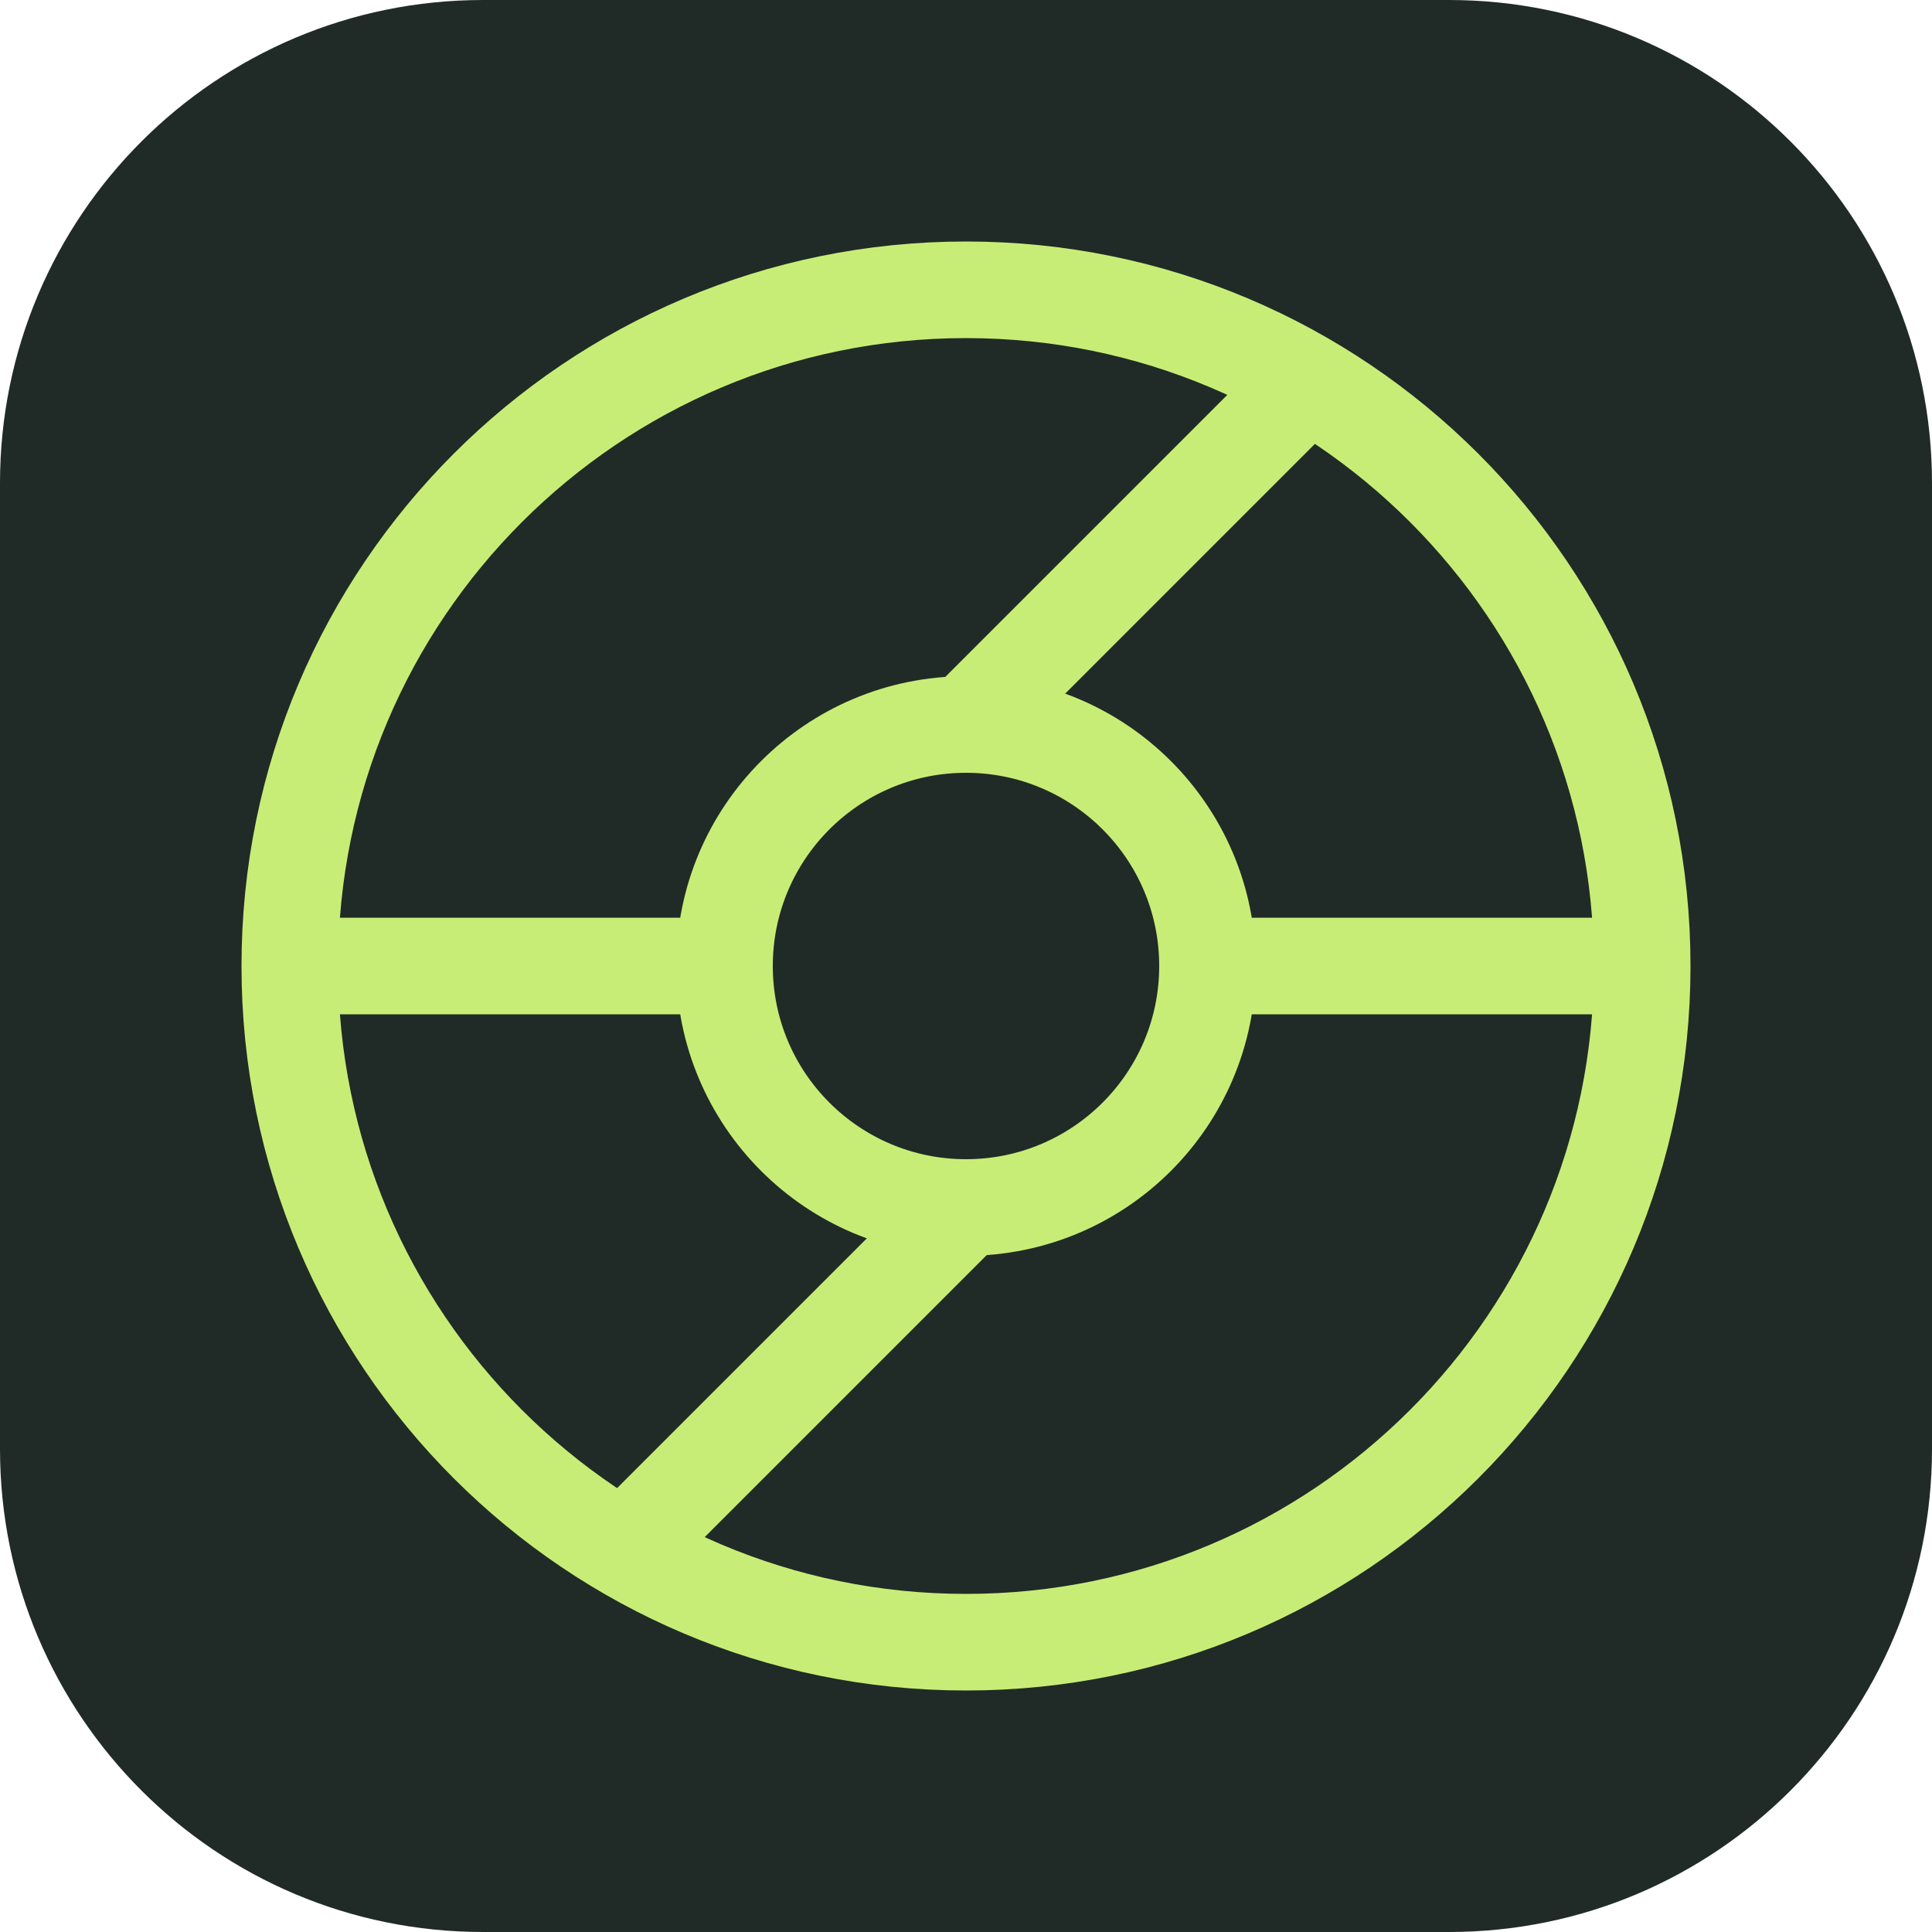
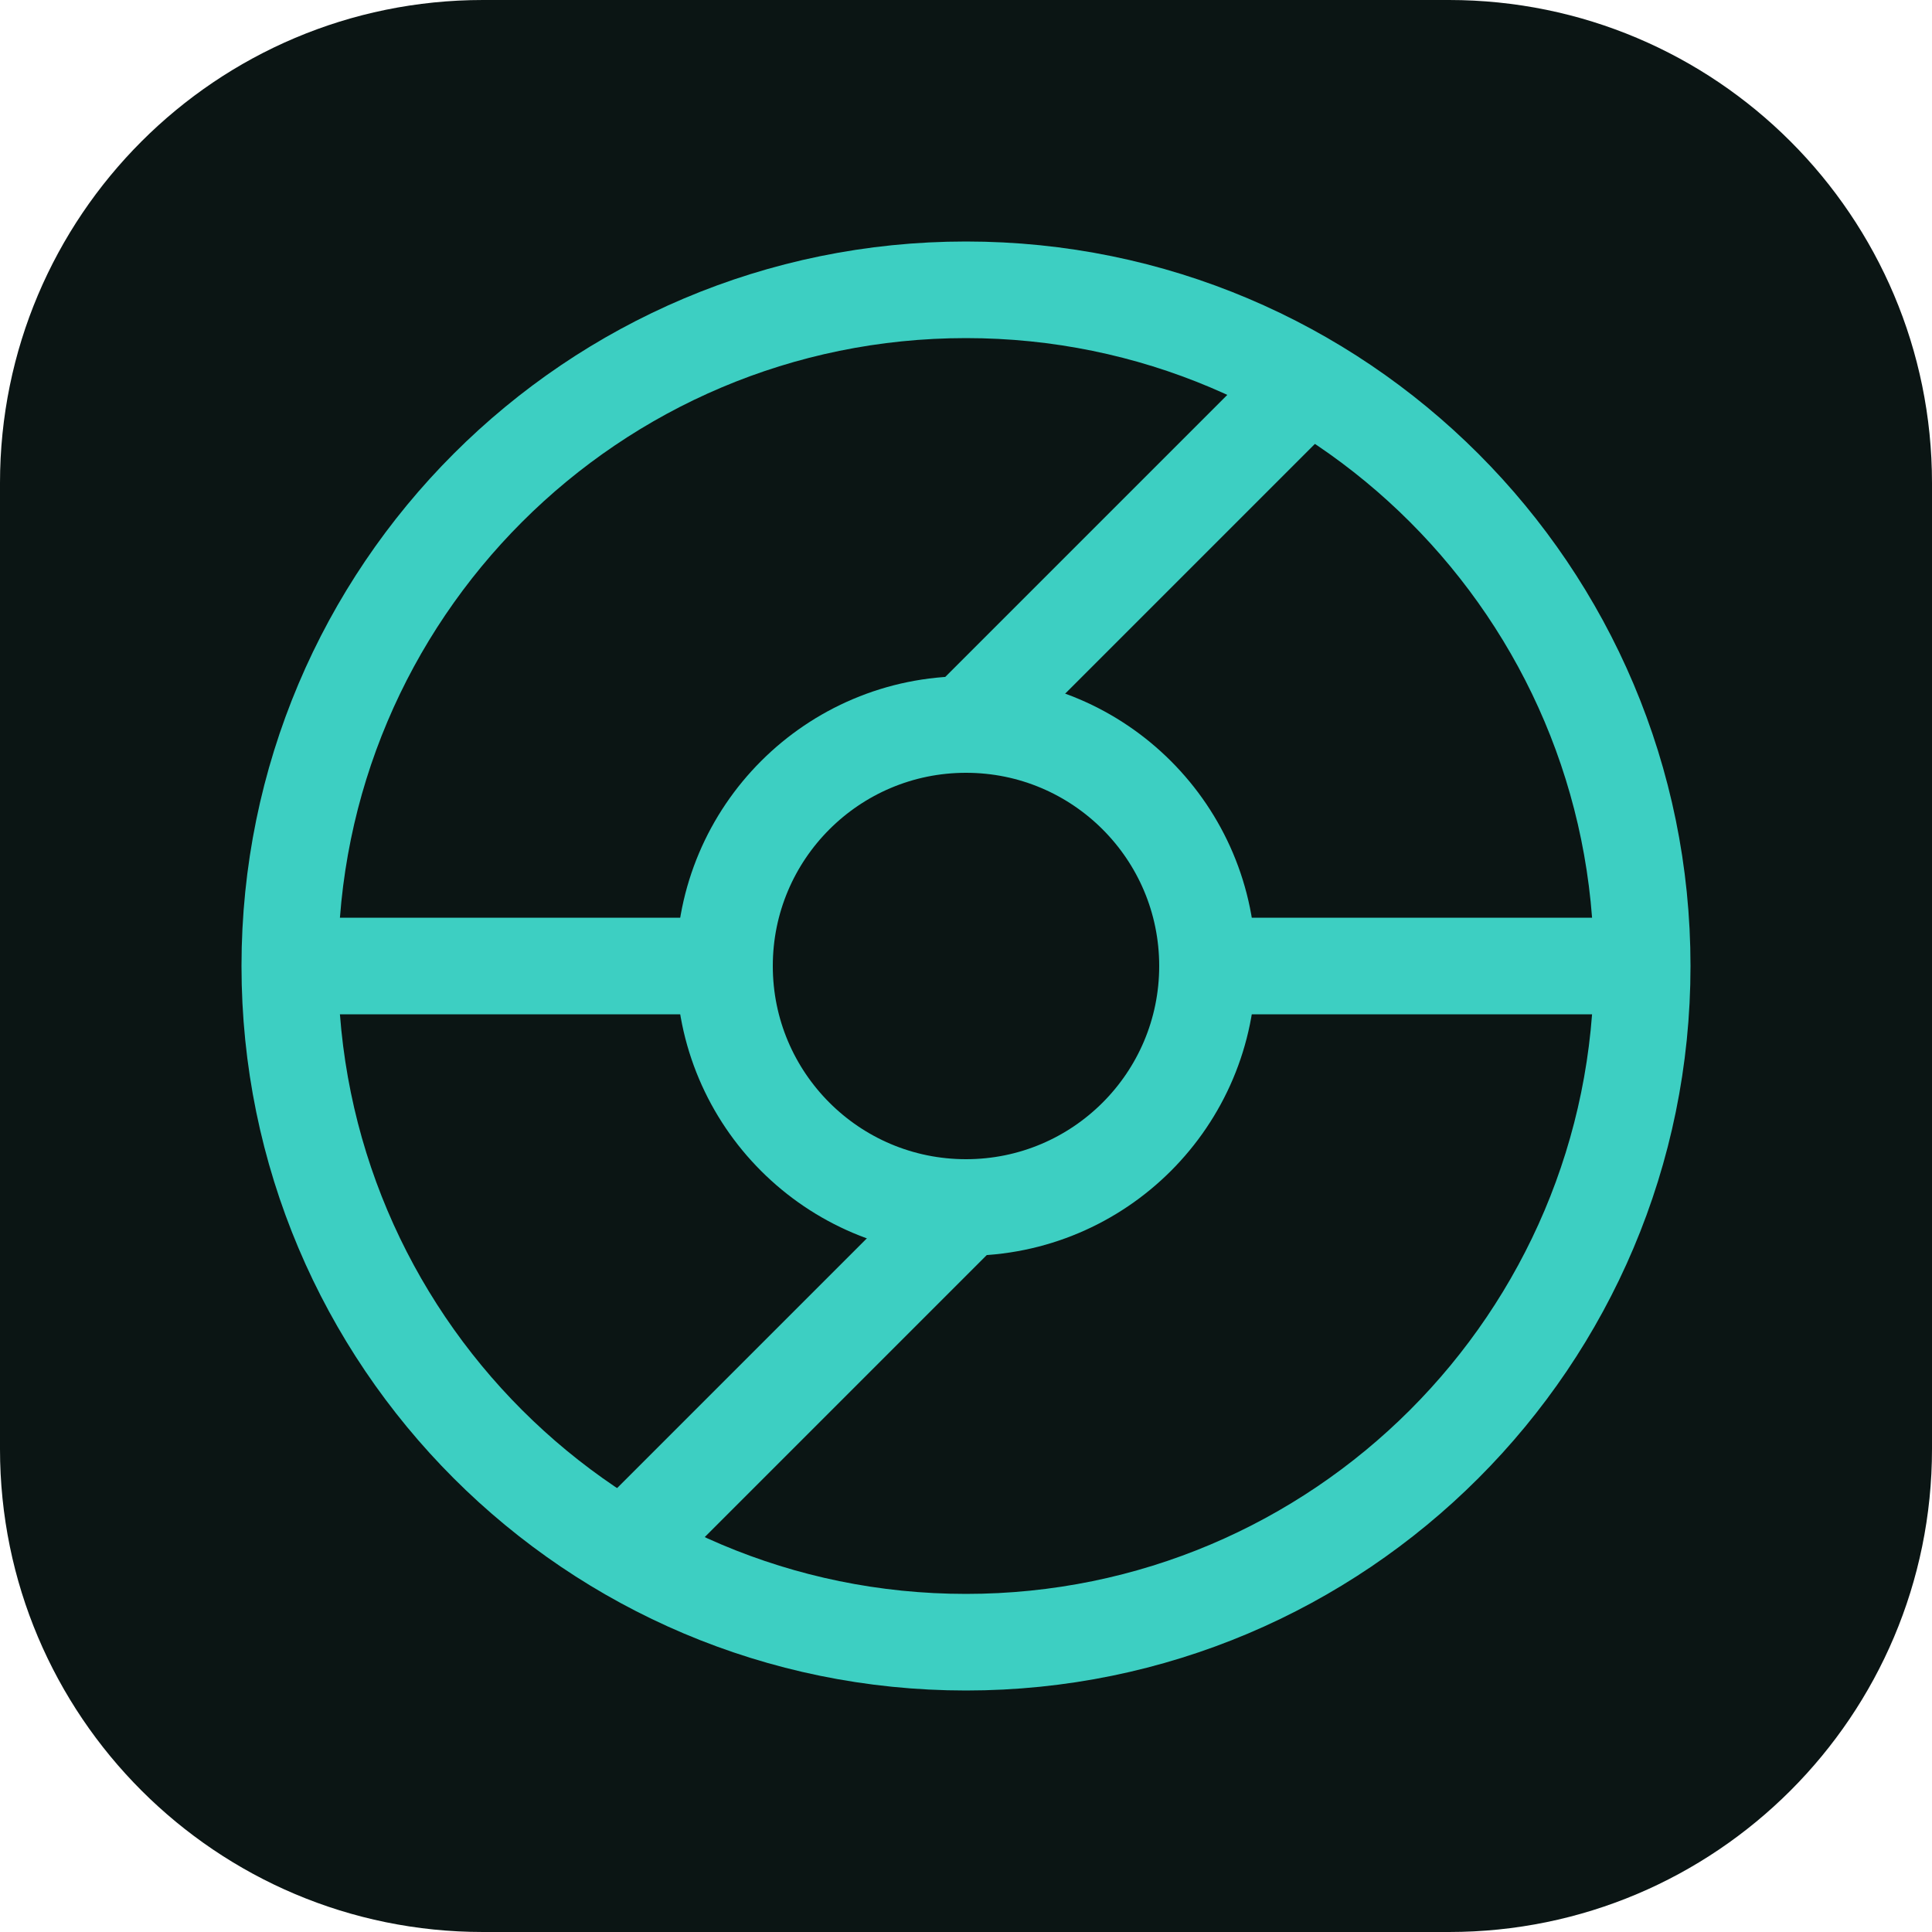
<svg xmlns="http://www.w3.org/2000/svg" viewBox="0 0 40 40">
-   <rect width="40" height="40" rx="10" fill="#202b27" />
-   <g fill="none" stroke="#c8ed77" stroke-width="2">
+   <rect width="40" height="40" rx="10" fill="#0B1514" />
+   <g fill="none" stroke="#3DCFC2" stroke-width="2">
    <circle cx="20" cy="20" r="14" />
    <circle cx="20" cy="20" r="5" />
    <path d="m20 15 7-7M25 20h9M20 25l-7 7M15 20H6" />
  </g>
</svg>
